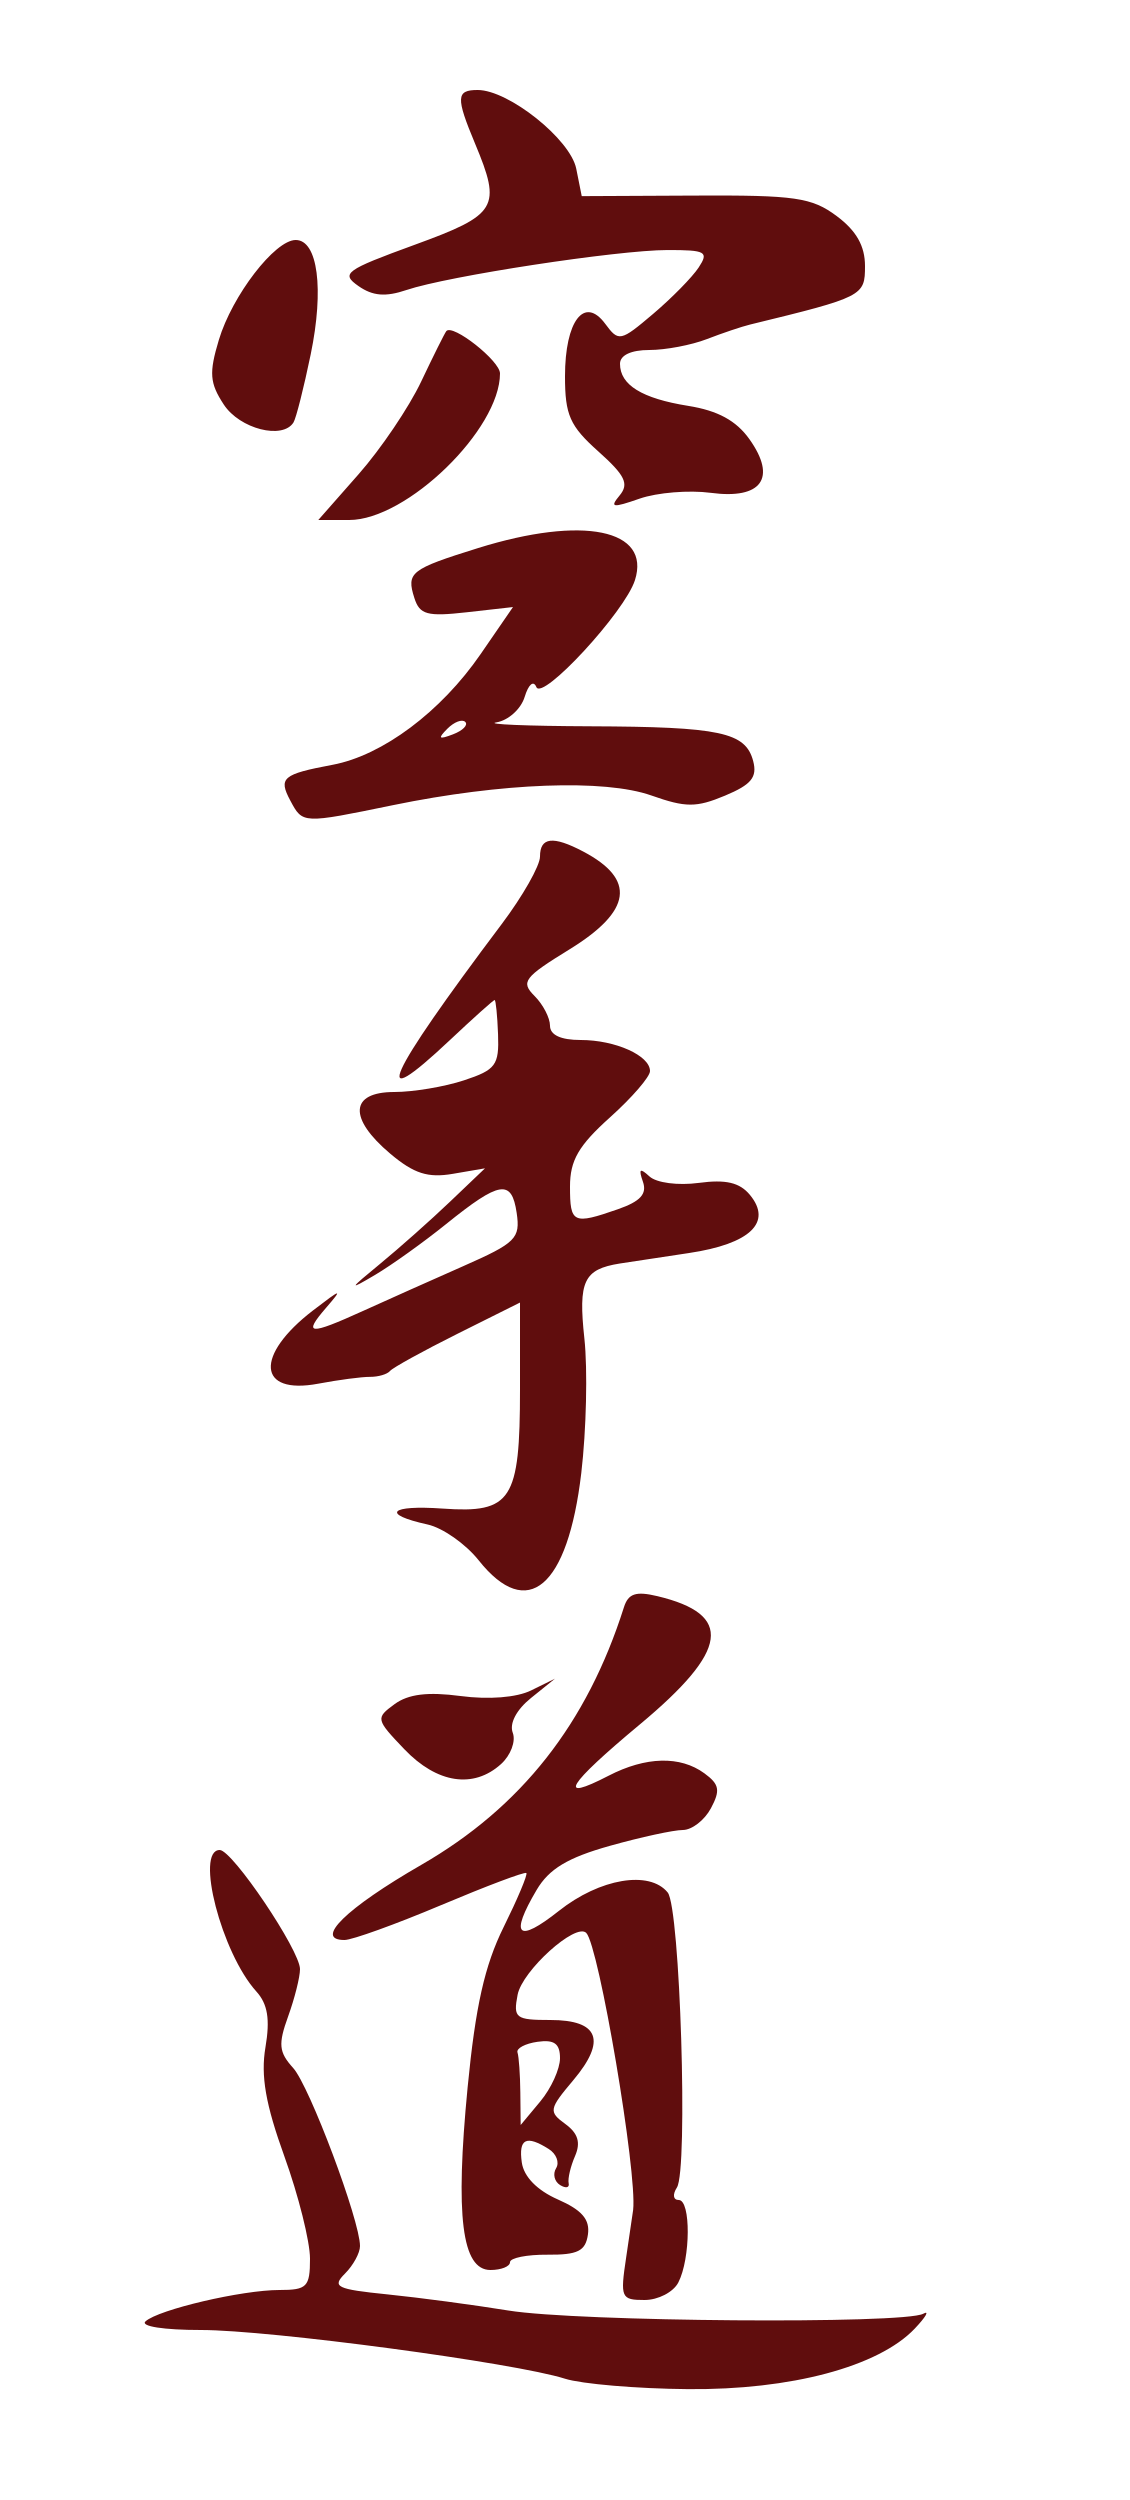
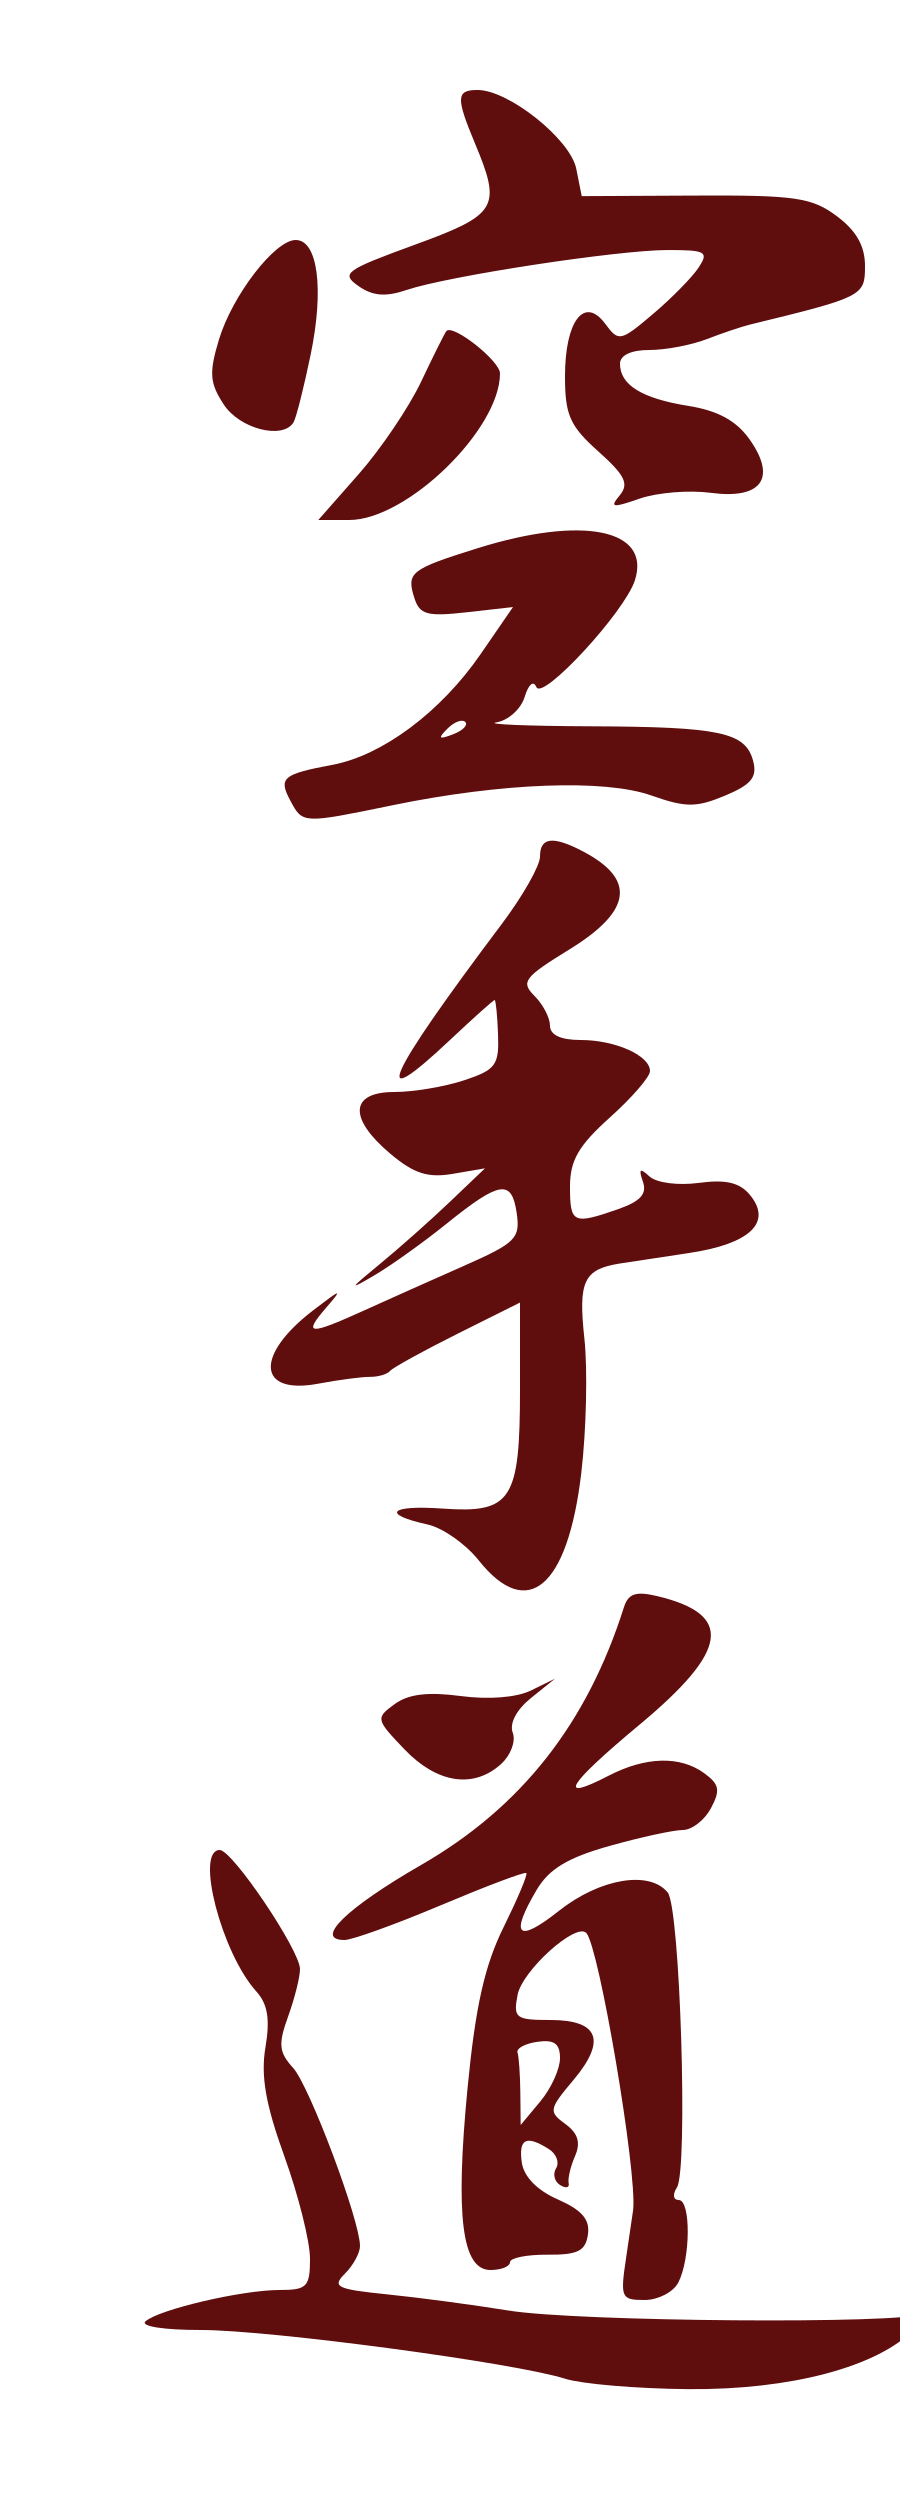
- <svg xmlns="http://www.w3.org/2000/svg" id="svg2" width="113" height="250" version="1.0">
+ <svg xmlns="http://www.w3.org/2000/svg" id="svg2" width="90" height="250" version="1.0">
  <defs id="defs5" />
  <path style="fill:#600d0d" d="M 56.5,237.871 C 51.506,236.279 26.992,233 20.079,233 C 16.373,233 14.007,232.63 14.55,232.136 C 15.848,230.956 24.2,229 27.943,229 C 30.701,229 31,228.694 31,225.871 C 31,224.15 29.851,219.557 28.447,215.664 C 26.554,210.417 26.062,207.59 26.545,204.731 C 27.019,201.926 26.772,200.405 25.637,199.151 C 22.152,195.301 19.486,185 21.973,185 C 23.239,185 30,195.037 30,196.916 C 30,197.709 29.465,199.836 28.812,201.643 C 27.805,204.429 27.881,205.211 29.314,206.795 C 30.949,208.601 36,222.056 36,224.604 C 36,225.293 35.325,226.532 34.5,227.357 C 33.168,228.689 33.641,228.921 38.75,229.439 C 41.913,229.76 47.355,230.486 50.845,231.053 C 57.744,232.175 90.424,232.427 92.328,231.373 C 92.972,231.017 92.589,231.685 91.476,232.859 C 87.864,236.667 79.081,239.01 68.775,238.914 C 63.674,238.867 58.15,238.398 56.5,237.871 z M 62.615,225.75 C 62.967,223.412 63.281,221.275 63.313,221 C 63.741,217.317 59.888,194.555 58.623,193.289 C 57.572,192.239 52.22,197.068 51.759,199.483 C 51.313,201.811 51.559,202 55.032,202 C 59.893,202 60.674,204.046 57.33,208.019 C 54.887,210.923 54.843,211.165 56.535,212.402 C 57.807,213.332 58.087,214.259 57.504,215.605 C 57.052,216.647 56.765,217.871 56.866,218.324 C 56.967,218.778 56.581,218.859 56.008,218.505 C 55.436,218.151 55.257,217.393 55.612,216.819 C 55.966,216.246 55.636,215.384 54.878,214.904 C 52.624,213.476 51.842,213.866 52.18,216.25 C 52.382,217.671 53.713,219.034 55.793,219.949 C 58.197,221.007 59.008,221.952 58.793,223.449 C 58.556,225.107 57.781,225.494 54.75,225.47 C 52.688,225.453 51,225.791 51,226.22 C 51,226.649 50.12,227 49.045,227 C 46.181,227 45.511,221.634 46.762,208.736 C 47.55,200.622 48.466,196.544 50.362,192.712 C 51.761,189.885 52.784,187.451 52.635,187.302 C 52.486,187.153 48.647,188.599 44.103,190.516 C 39.559,192.432 35.216,194 34.452,194 C 31.36,194 34.6,190.829 42.132,186.484 C 52.132,180.716 58.702,172.364 62.393,160.725 C 62.828,159.353 63.585,159.101 65.728,159.613 C 73.372,161.44 72.883,165.03 63.98,172.446 C 56.699,178.512 55.62,180.282 60.857,177.574 C 64.577,175.65 68.019,175.562 70.435,177.329 C 71.942,178.431 72.054,179.03 71.091,180.829 C 70.452,182.023 69.187,183 68.28,183 C 67.373,183 64.088,183.713 60.981,184.585 C 56.769,185.767 54.906,186.889 53.665,188.99 C 50.941,193.602 51.752,194.364 55.894,191.084 C 59.987,187.842 64.948,187.006 66.771,189.25 C 68.007,190.772 68.826,216.997 67.691,218.75 C 67.236,219.454 67.316,220 67.874,220 C 69.096,220 69.066,225.857 67.832,228.25 C 67.336,229.213 65.815,230 64.453,230 C 62.106,230 62.01,229.778 62.615,225.75 z M 56,205.82 C 56,204.36 55.426,203.942 53.75,204.18 C 52.513,204.356 51.612,204.838 51.75,205.25 C 51.888,205.662 52.015,207.463 52.033,209.25 L 52.067,212.5 L 54.033,210.139 C 55.115,208.841 56,206.897 56,205.82 z M 40.437,174.926 C 37.574,171.929 37.549,171.815 39.452,170.418 C 40.828,169.407 42.776,169.167 46.061,169.603 C 48.878,169.976 51.664,169.755 53.11,169.043 L 55.5,167.866 L 53.094,169.805 C 51.642,170.975 50.921,172.352 51.276,173.278 C 51.6,174.122 51.073,175.529 50.104,176.406 C 47.347,178.901 43.701,178.343 40.437,174.926 z M 47.863,156.027 C 46.563,154.392 44.268,152.782 42.761,152.45 C 38.064,151.414 38.951,150.483 44.278,150.859 C 51.157,151.344 52,150.043 52,138.936 L 52,130.255 L 45.75,133.377 C 42.312,135.095 39.275,136.769 39,137.099 C 38.725,137.428 37.825,137.692 37,137.686 C 36.175,137.68 33.848,137.987 31.828,138.368 C 25.737,139.518 25.45,135.536 31.301,131.044 C 34.182,128.832 34.311,128.807 32.595,130.794 C 30.263,133.495 30.907,133.547 36.305,131.093 C 38.612,130.045 43.105,128.037 46.289,126.631 C 51.601,124.286 52.045,123.846 51.667,121.288 C 51.165,117.893 49.978,118.081 44.612,122.406 C 42.351,124.229 39.15,126.519 37.5,127.495 C 34.823,129.077 34.877,128.959 38,126.391 C 39.925,124.808 43.075,122.01 45,120.172 L 48.5,116.832 L 45.288,117.383 C 42.793,117.812 41.398,117.364 39.038,115.379 C 34.812,111.822 34.979,109.2 39.432,109.2 C 41.32,109.2 44.455,108.675 46.399,108.033 C 49.577,106.985 49.921,106.52 49.805,103.433 C 49.734,101.545 49.579,100 49.462,100 C 49.344,100 47.336,101.8 45,104 C 36.847,111.678 38.557,107.845 50.17,92.409 C 52.276,89.609 54,86.572 54,85.659 C 54,83.711 55.293,83.559 58.316,85.15 C 63.625,87.944 63.185,91.099 56.95,94.936 C 52.389,97.742 52.05,98.193 53.45,99.593 C 54.303,100.445 55,101.786 55,102.571 C 55,103.499 56.075,104 58.066,104 C 61.532,104 65,105.555 65,107.108 C 65,107.679 63.2,109.762 61,111.737 C 57.85,114.565 57,116.037 57,118.664 C 57,122.342 57.306,122.487 61.79,120.923 C 64.043,120.138 64.72,119.394 64.292,118.173 C 63.84,116.883 63.989,116.761 64.945,117.642 C 65.645,118.287 67.797,118.569 69.884,118.289 C 72.58,117.927 73.963,118.25 74.984,119.48 C 77.27,122.235 75.015,124.392 68.893,125.304 C 65.927,125.746 62.817,126.217 61.982,126.351 C 58.369,126.931 57.816,128.102 58.439,133.862 C 58.774,136.963 58.634,143.013 58.128,147.306 C 56.779,158.752 52.749,162.176 47.863,156.027 z M 29.032,80.061 C 27.817,77.789 28.255,77.418 33.262,76.479 C 38.254,75.542 44.098,71.172 48.062,65.41 L 51.298,60.706 L 46.676,61.227 C 42.716,61.674 41.966,61.469 41.436,59.799 C 40.625,57.245 41.038,56.92 47.784,54.814 C 58.297,51.532 65.112,52.922 63.494,58.018 C 62.493,61.172 54.229,70.132 53.636,68.706 C 53.346,68.008 52.853,68.424 52.465,69.694 C 52.097,70.9 50.829,72.044 49.648,72.236 C 48.467,72.427 52.675,72.604 59,72.629 C 72.048,72.681 74.562,73.218 75.32,76.114 C 75.74,77.722 75.134,78.464 72.503,79.563 C 69.624,80.766 68.583,80.764 65.141,79.55 C 60.446,77.893 50.172,78.278 39.292,80.517 C 30.218,82.384 30.277,82.387 29.032,80.061 z M 46.526,72.193 C 46.219,71.885 45.412,72.192 44.733,72.876 C 43.753,73.864 43.868,73.978 45.293,73.436 C 46.279,73.06 46.834,72.501 46.526,72.193 z M 35.868,47.412 C 38.089,44.889 40.9,40.727 42.115,38.162 C 43.33,35.598 44.462,33.327 44.631,33.115 C 45.247,32.34 50,36.084 50,37.344 C 50,42.942 40.682,52 34.924,52 L 31.83,52 L 35.868,47.412 z M 61.965,49.542 C 62.925,48.385 62.514,47.538 59.827,45.137 C 56.984,42.597 56.5,41.504 56.5,37.632 C 56.5,32.084 58.439,29.557 60.526,32.385 C 61.866,34.199 62.044,34.162 65.316,31.385 C 67.186,29.798 69.233,27.712 69.866,26.75 C 70.901,25.177 70.586,25 66.758,25.004 C 61.754,25.009 44.755,27.612 40.646,29.002 C 38.555,29.71 37.273,29.604 35.845,28.604 C 34.055,27.35 34.505,27.019 41.449,24.486 C 49.757,21.456 50.177,20.752 47.5,14.346 C 45.575,9.739 45.612,9 47.768,9 C 50.863,9 57.036,13.928 57.624,16.868 L 58.173,19.614 L 69.507,19.557 C 79.525,19.507 81.17,19.745 83.671,21.608 C 85.638,23.074 86.5,24.597 86.5,26.608 C 86.5,29.604 86.32,29.696 75,32.457 C 74.175,32.658 72.233,33.312 70.685,33.911 C 69.137,34.51 66.549,35 64.935,35 C 63.109,35 62,35.52 62,36.378 C 62,38.496 64.189,39.847 68.825,40.588 C 71.78,41.061 73.619,42.061 74.938,43.913 C 77.714,47.812 76.164,49.966 71.073,49.283 C 68.91,48.993 65.708,49.255 63.959,49.865 C 61.233,50.815 60.947,50.768 61.965,49.542 z M 22.378,40.455 C 20.968,38.302 20.891,37.306 21.882,34 C 23.212,29.561 27.487,24 29.57,24 C 31.781,24 32.423,28.891 31.07,35.439 C 30.384,38.76 29.611,41.82 29.352,42.239 C 28.269,43.991 23.976,42.893 22.378,40.455 z " id="path2161" />
</svg>
